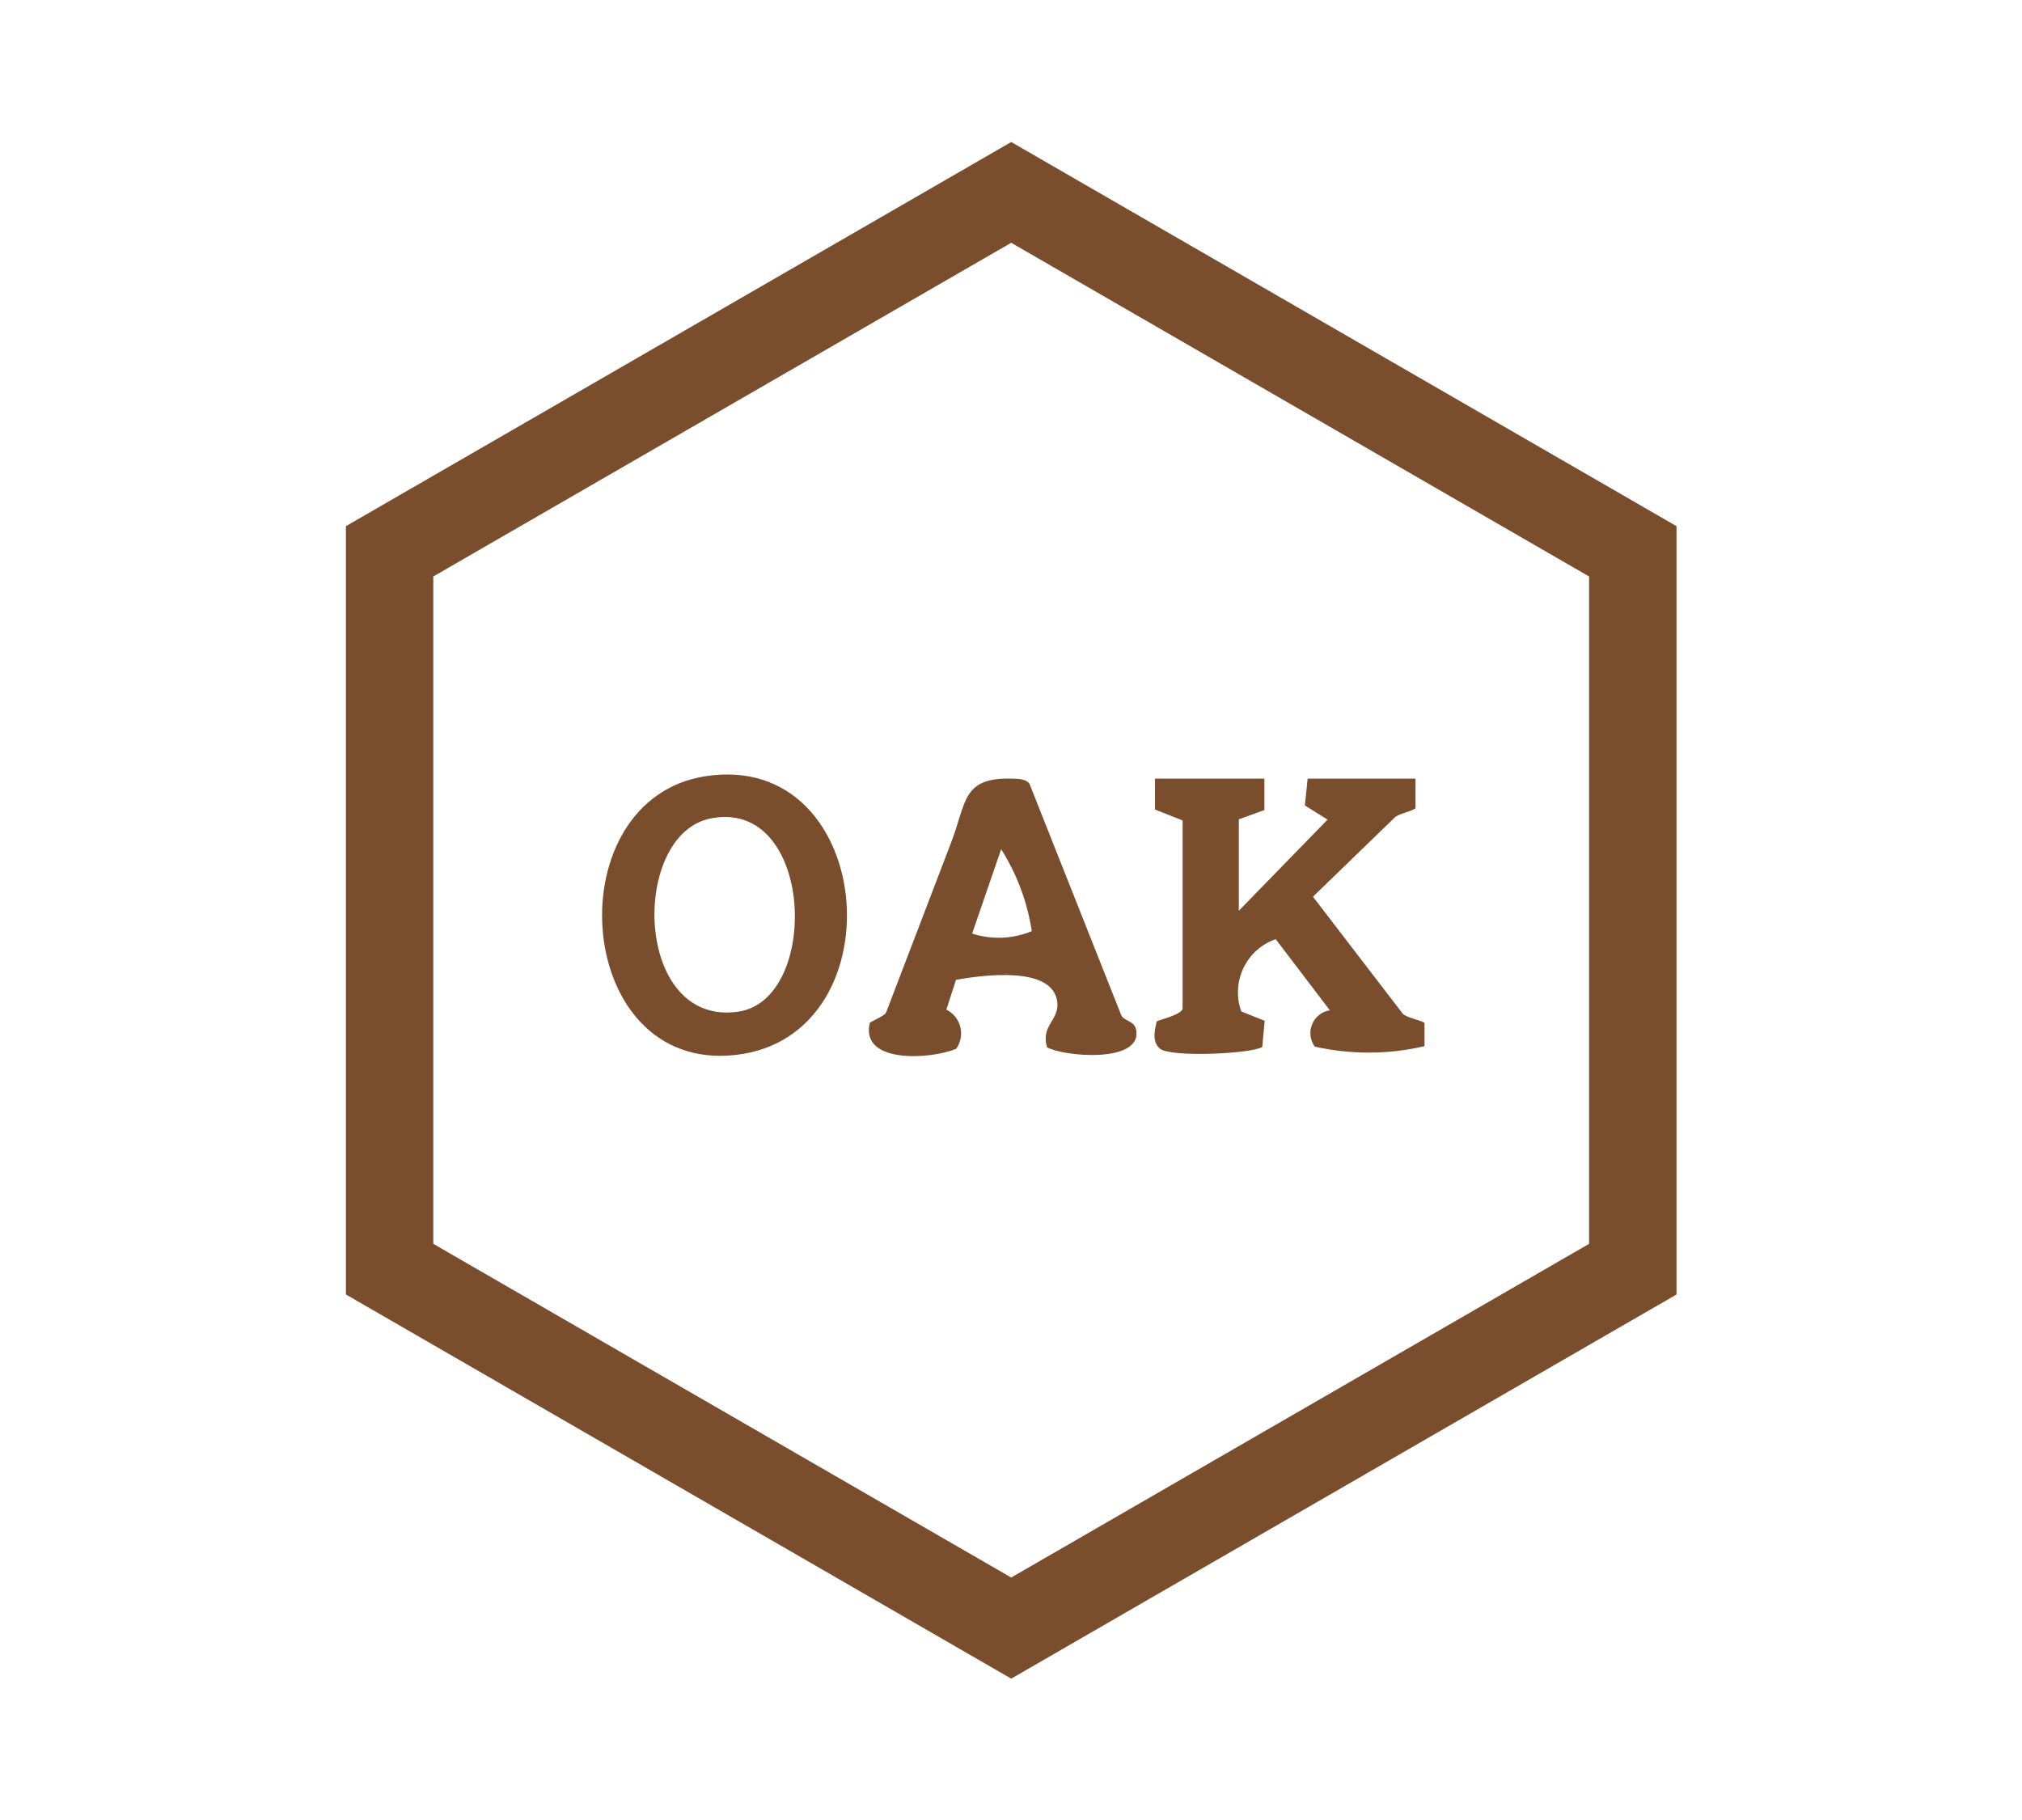
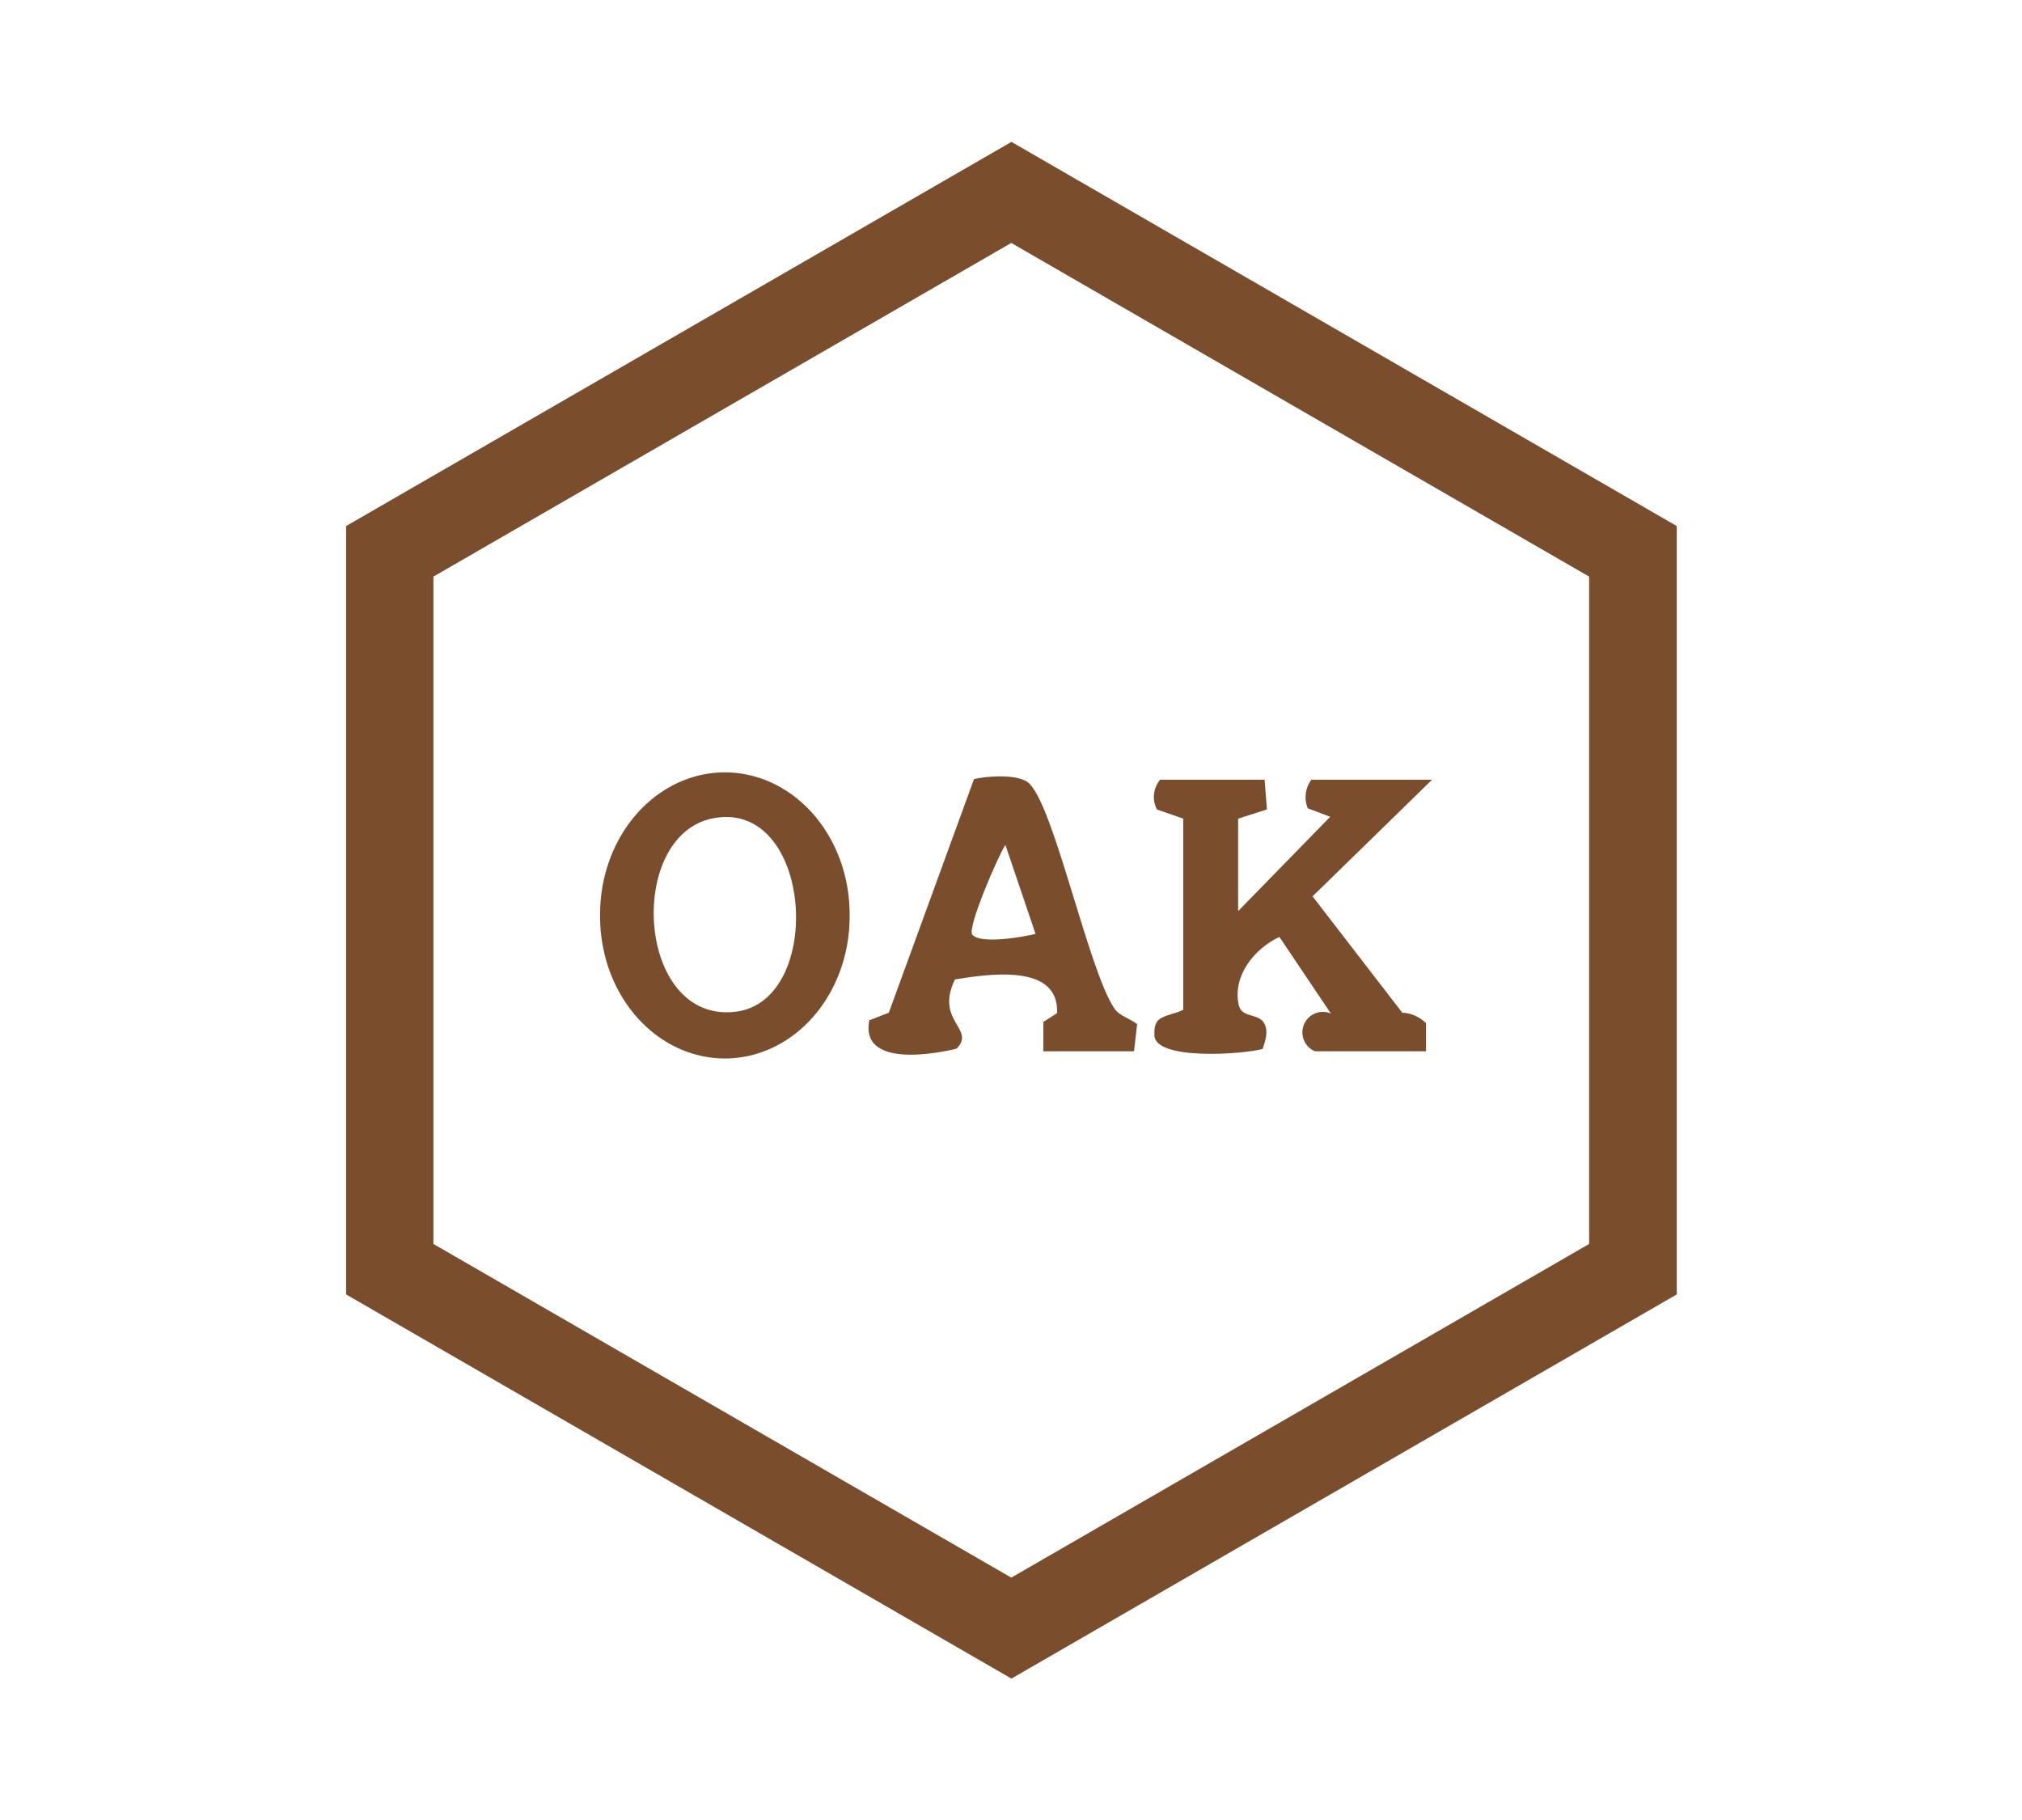
- <svg xmlns="http://www.w3.org/2000/svg" width="240" height="216" viewBox="0 0 1247 1122">
+ <svg xmlns="http://www.w3.org/2000/svg" width="240" height="216" viewBox="0 0 2582 2324">
  <g id="brown" data-name="Brown" fill="#7A4E2D" fill-rule="evenodd">
-     <path d="M213.33 324.31L623.64 87.42L1033.94 324.31L1033.94 798.09L623.64 1034.98L213.33 798.09ZM267.22 355.33L623.62 149.56L980.02 355.33L980.02 766.86L623.62 972.63L267.22 766.86Z" />
-     <path d="M435.03 478.51C542.43 461.82 555.12 644.98 448.58 650.8C352.7 656.03 343.63 492.71 435.03 478.51ZM438.23 504.55C502.2 491.79 506.25 616.34 455.26 623.71C390.73 633.03 388.54 514.45 438.23 504.55Z" />
-     <path d="M645.72 645.66C641.76 632.22 653.19 629.05 652.08 618.08C649.77 595.1 606.3 601.13 589.58 604.03L583.64 622.46A16.31 16.31 0 0 1 589.68 646.59C573.85 653.22 530.18 655.9 536.47 630.47C538.34 629.19 545.73 626.14 546.48 624.19L586.66 519.16C596.13 494.41 593.33 479.07 624.29 480C627.33 480.1 633.66 480.08 635.12 483.74L691.45 625.77C692.97 629.59 699.74 629.09 700.74 635.12C704.13 655.7 655.96 651.42 645.72 645.66ZM617.43 523.5A131.5 131.5 0 0 1 636.32 574.04A53.31 53.31 0 0 1 599.53 575.54L617.43 523.5Z" />
-     <path d="M779.76 480L779.76 499.38L764 505.08L764 561.47L818.74 505.25L804.74 496.53L806.44 480L872.96 480L872.96 498.31C869.88 500.45 862.35 501.67 860.07 504.03L809.72 552.81L864.97 624.79C866.78 627.21 875.59 628.76 878.52 630.56L878.52 644.97A151.57 151.57 0 0 1 810.8 645.23A14.26 14.26 0 0 1 820.12 622.83L786.73 578.97A34.72 34.72 0 0 0 765.53 623.56L779.94 629.32L778.45 645.49C771.21 649.78 721.32 651.99 715.2 646.41C710.33 641.98 712.11 635.1 713.37 629.67C715.94 628.38 729.35 625.39 729.34 621.57L729.34 505.78L712.29 499.03L712.29 480L779.76 480Z" />
+     <path d="M441.86 671.73L1291.55 181.16L2141.24 671.73L2141.24 1652.87L1291.55 2143.44L441.86 1652.87ZM553.38 736.29L1291.35 310.23L2029.32 736.29L2029.32 1588.43L1291.35 2014.5L553.38 1588.43Z" />
+     <path d="M1084.92 1168.92A159.35 181.24 0 1 0 766.23 1168.92A159.35 181.24 0 1 0 1084.92 1168.92ZM909.91 1045.02C1037.8 1019.29 1054.13 1277.52 939.68 1291.87C812.7 1307.8 798.68 1067.4 909.91 1045.02Z" />
+     <path d="M1452.05 1307.66L1448.13 1342.38L1332.31 1342.38L1332.31 1304.89L1349.85 1293.69C1352.58 1230.24 1263.7 1243.48 1219.42 1250.64C1193.35 1304.32 1246.59 1313.43 1221.59 1339.02C1221.56 1339.06 1096.5 1371.62 1110.06 1302.83L1134.96 1293.14L1243.77 994.81C1259.87 990.95 1297.63 988.17 1312.27 998.75C1344.76 1022.24 1390.05 1241.41 1423.7 1288.72C1429.48 1296.84 1444.22 1301.51 1452.05 1307.66ZM1283.87 1078.93L1322.33 1192.5C1308.15 1196.12 1252.42 1206.25 1241.57 1193.49C1234.49 1185.15 1275.62 1090.55 1283.87 1078.93Z" />
+     <path d="M1614.86 995.63L1617.87 1033.58L1581.05 1045.37L1581.05 1163.42L1698.61 1042.98L1670 1032.13A37.15 37.15 0 0 1 1674.59 995.63L1828.76 995.63L1676.11 1144.56L1790.66 1293.1A45.91 45.91 0 0 1 1820.99 1306.52L1820.99 1342.38L1679.1 1342.38A26.12 26.12 0 0 1 1699.49 1294.15L1633.76 1196.39C1601.7 1211.43 1573.88 1246.05 1581.71 1282.9C1585.49 1300.7 1607.29 1293.1 1614.61 1307.09C1620.04 1317.48 1615.64 1329.46 1612.36 1339.44C1586.91 1346.42 1475.15 1354.23 1474.14 1322.08C1473.92 1315.2 1474.1 1307.17 1479.63 1302.21C1486.62 1295.94 1502.59 1294.35 1510.97 1289.25L1510.97 1045.35L1477.36 1033.65A34.55 34.55 0 0 1 1481.41 995.63L1614.86 995.63Z" />
  </g>
</svg>
